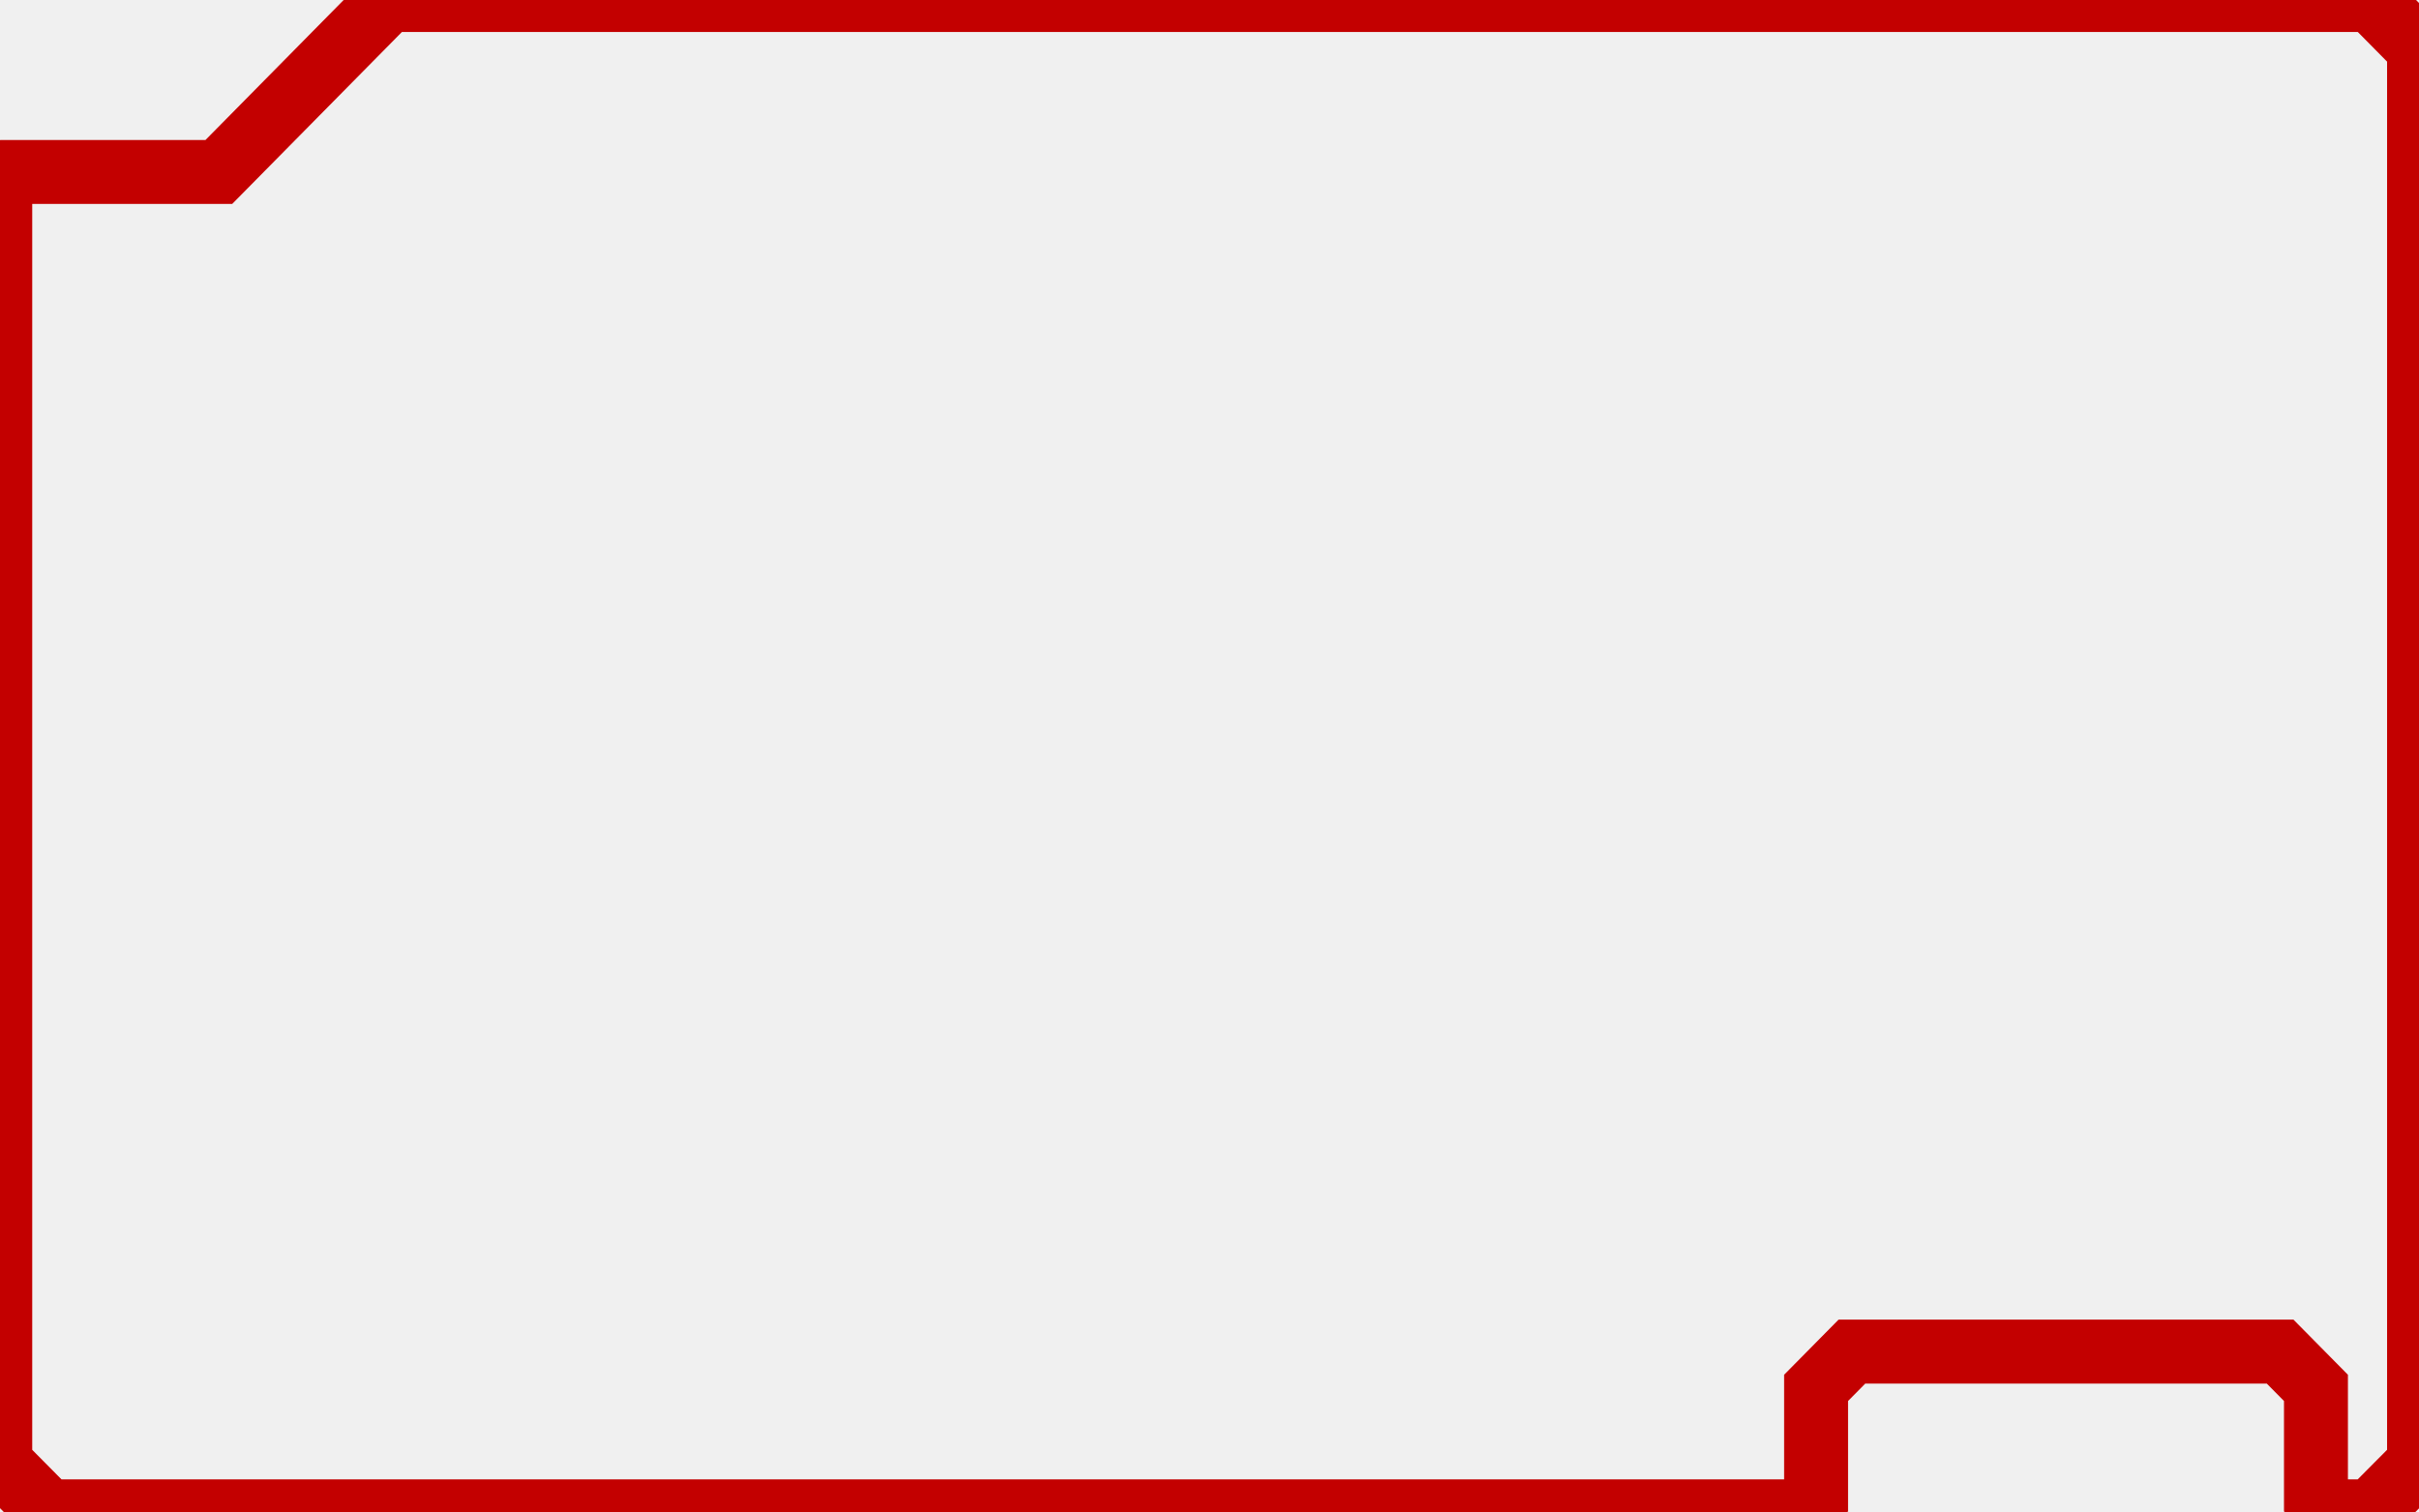
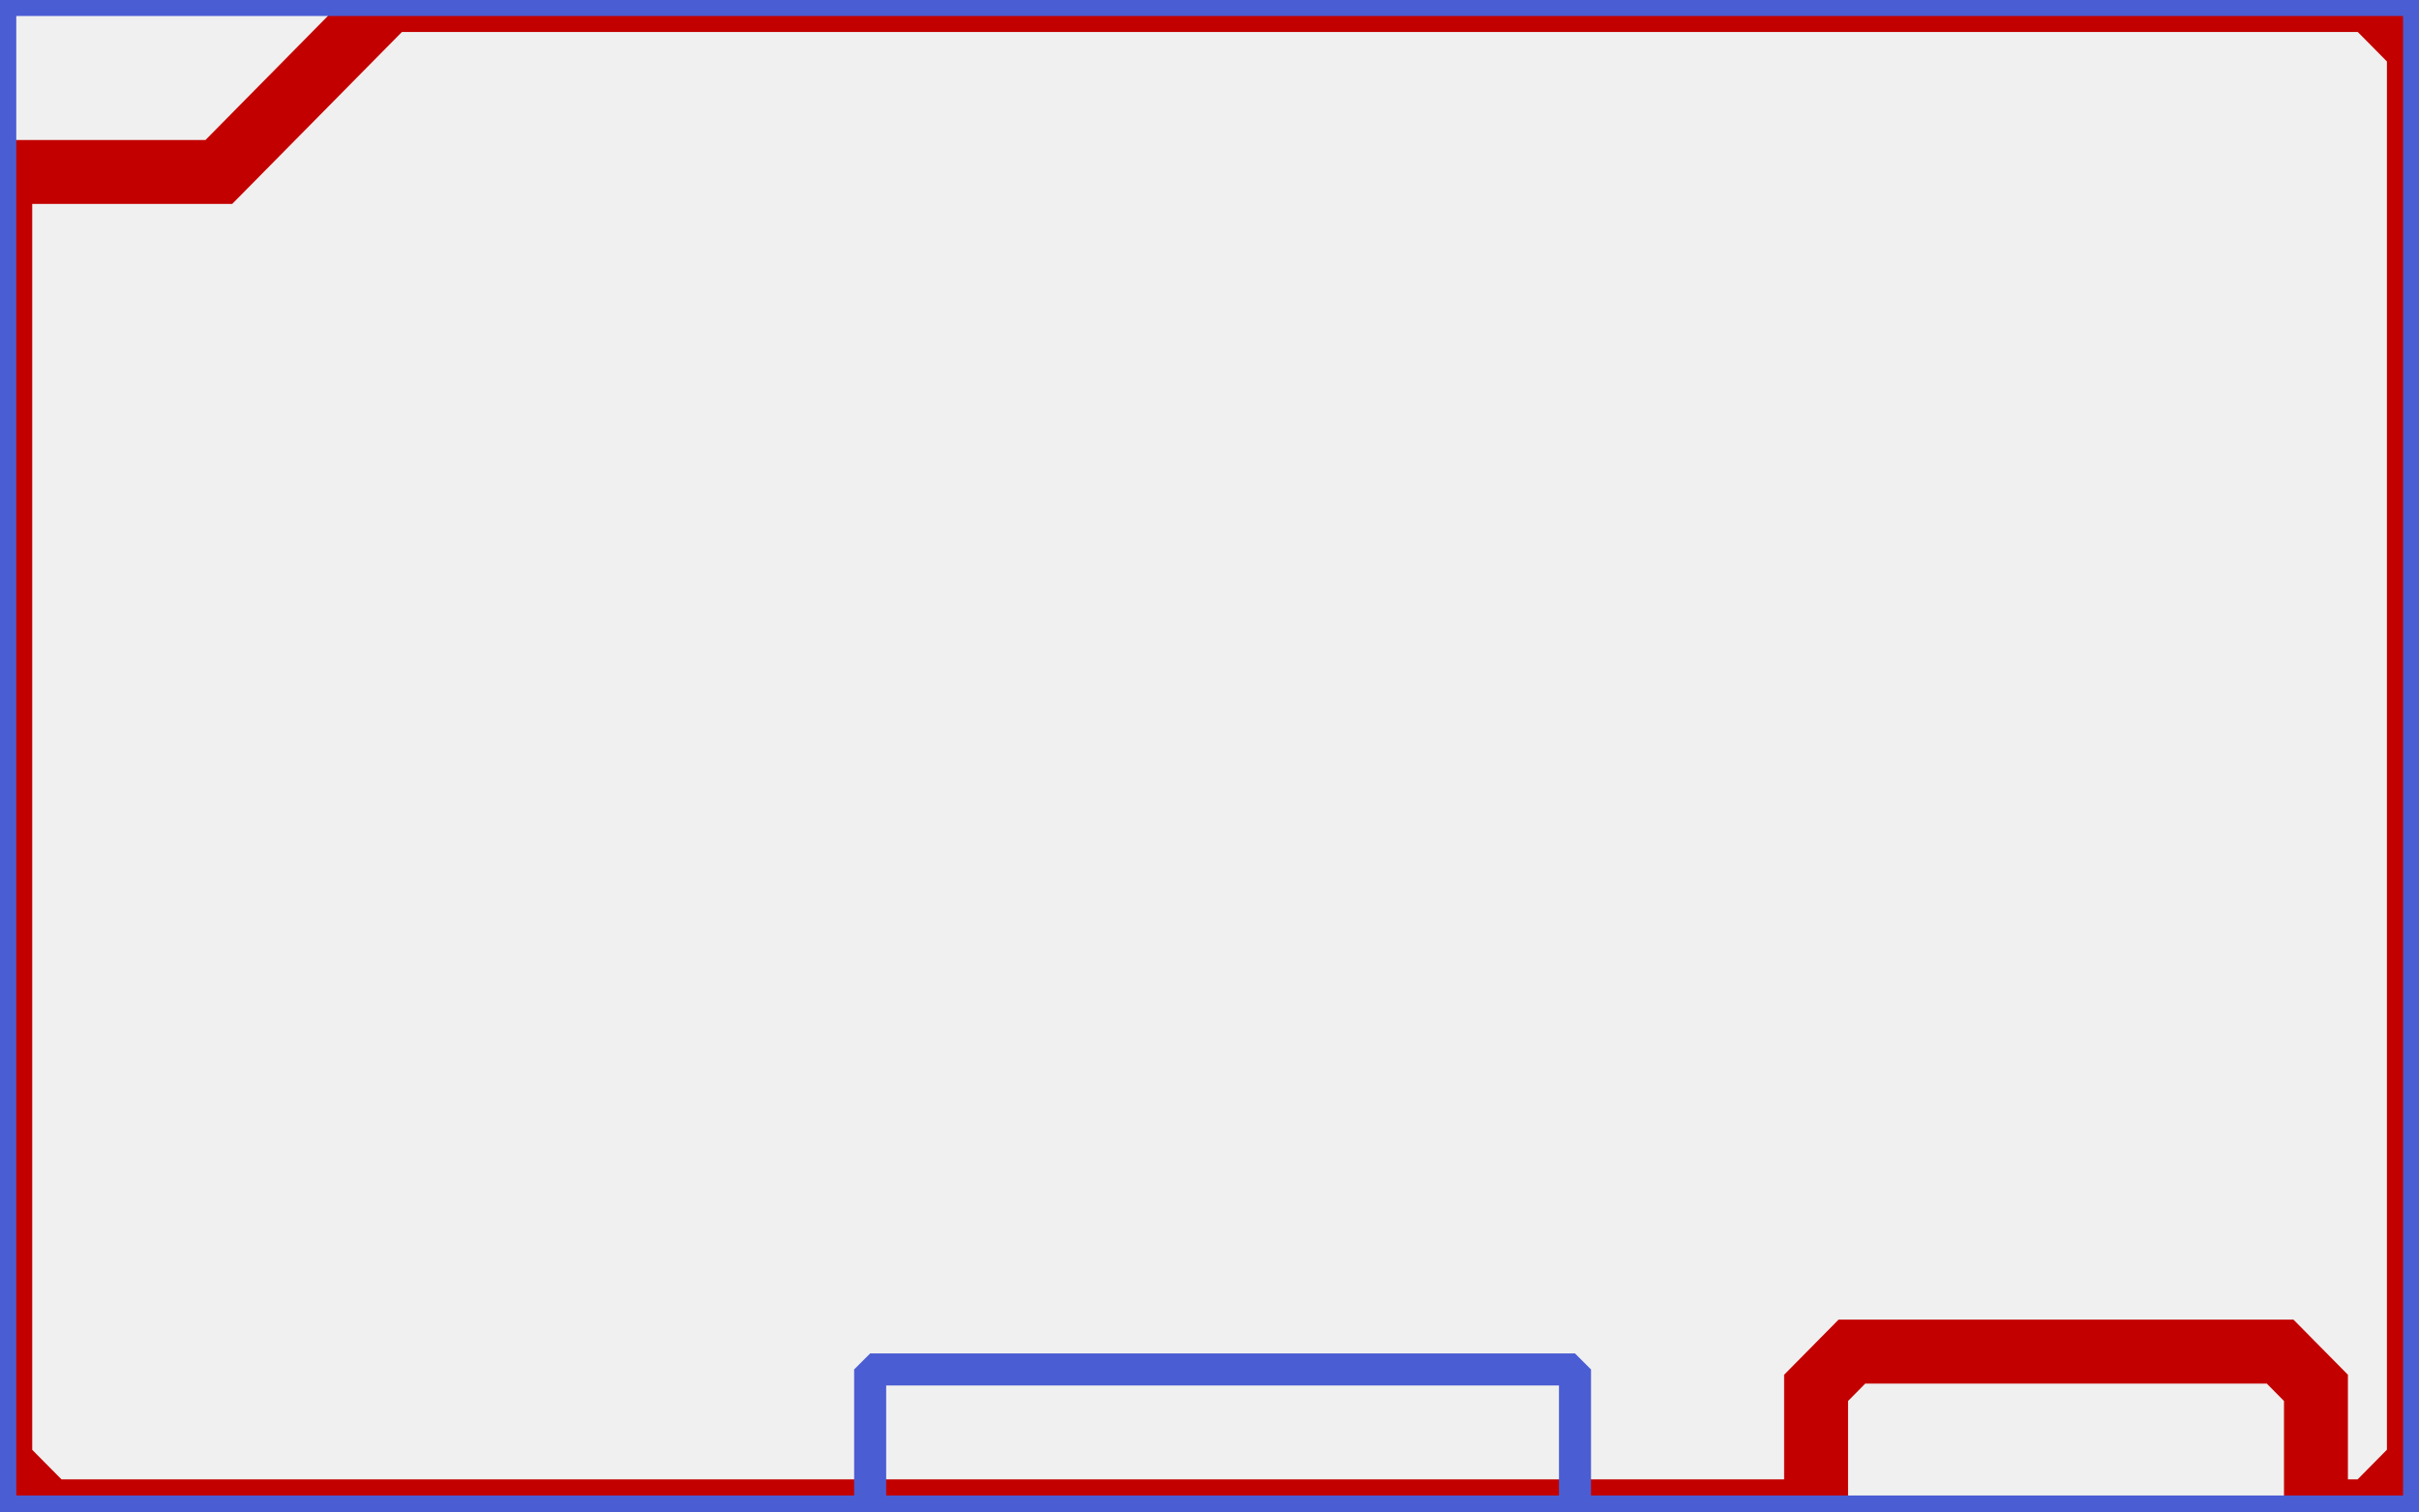
<svg xmlns="http://www.w3.org/2000/svg" width="3.78pc" height="2.362pc" viewBox="0 0 16 10" version="1.1" id="svg1">
  <defs id="defs1">
    </defs>
-   <path d="M 2.569,0 1.446,1.138 H 0 V 9.681 L 0.317,10.001 H 12.013 V 9.184 l 0.237,-0.24 h 2.833 l 0.237,0.24 V 10.001 h 0.364 L 16.002,9.681 V 0.321 L 15.685,0 Z" style="fill:#ffffff;fill-opacity:0;stroke-width:0.423;stroke:#c30000;stroke-opacity:1;stroke-dasharray:none;stroke-linejoin:miter;stroke-linecap:butt;stroke-miterlimit:1.3;fill-rule:nonzero" id="path2" />
+   <path d="M 2.569,0 1.446,1.138 H 0 V 9.681 L 0.317,10.001 H 12.013 V 9.184 l 0.237,-0.24 h 2.833 l 0.237,0.24 V 10.001 h 0.364 l 0.317,-0.321 0,-9.36 L 15.685,0 Z" style="fill:#ffffff;fill-opacity:0;fill-rule:nonzero;stroke:#c30000;stroke-width:0.423;stroke-linecap:butt;stroke-linejoin:miter;stroke-miterlimit:1.3;stroke-dasharray:none;stroke-opacity:1" id="path2" />
+   <path style="display:inline;fill:none;stroke:#4b5dd3;stroke-width:0.212;stroke-miterlimit:1.3;stroke-dasharray:none" id="rect1" width="16.002" height="10.002" x="-2.7142653e-09" y="6.4395556e-10" ry="0" d="M 0,0 H 16.002 V 10.002 H 0 Z" />
+   <rect style="fill:none;stroke:#4b5dd3;stroke-width:0.212;stroke-miterlimit:1.3;stroke-dasharray:none" id="rect2" width="4.663" height="1.488" x="5.755" y="9.062" />
</svg>
